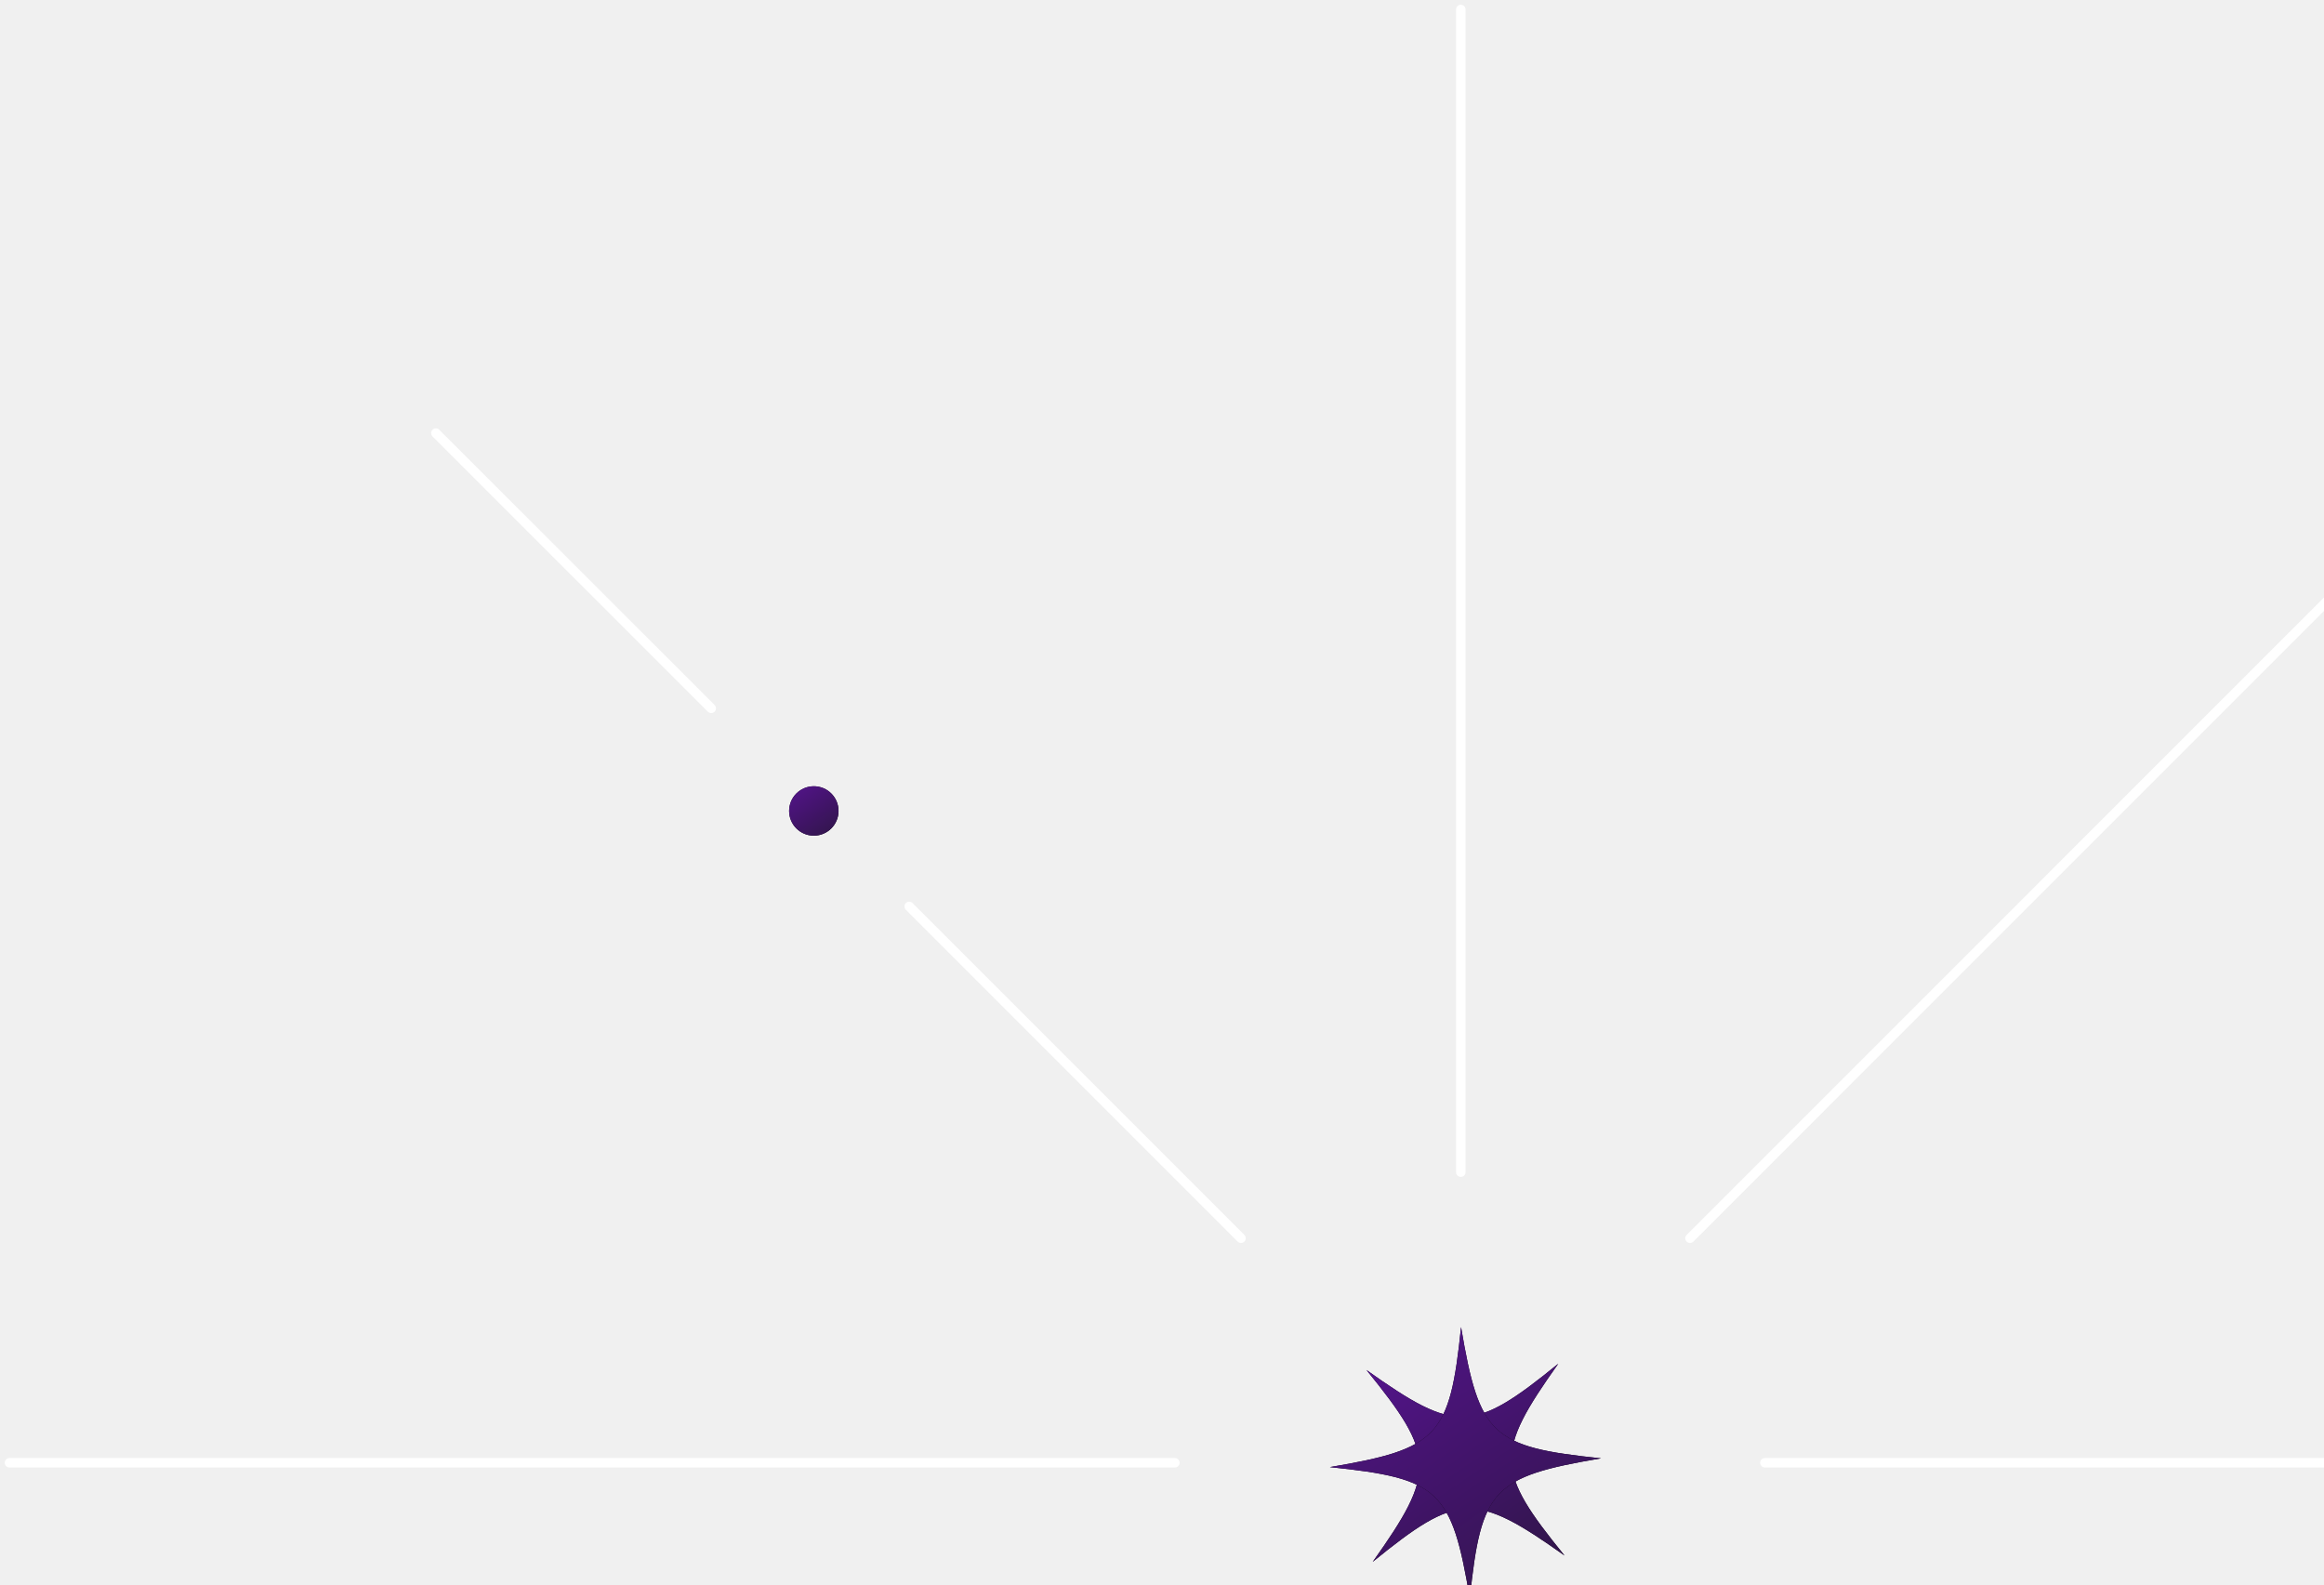
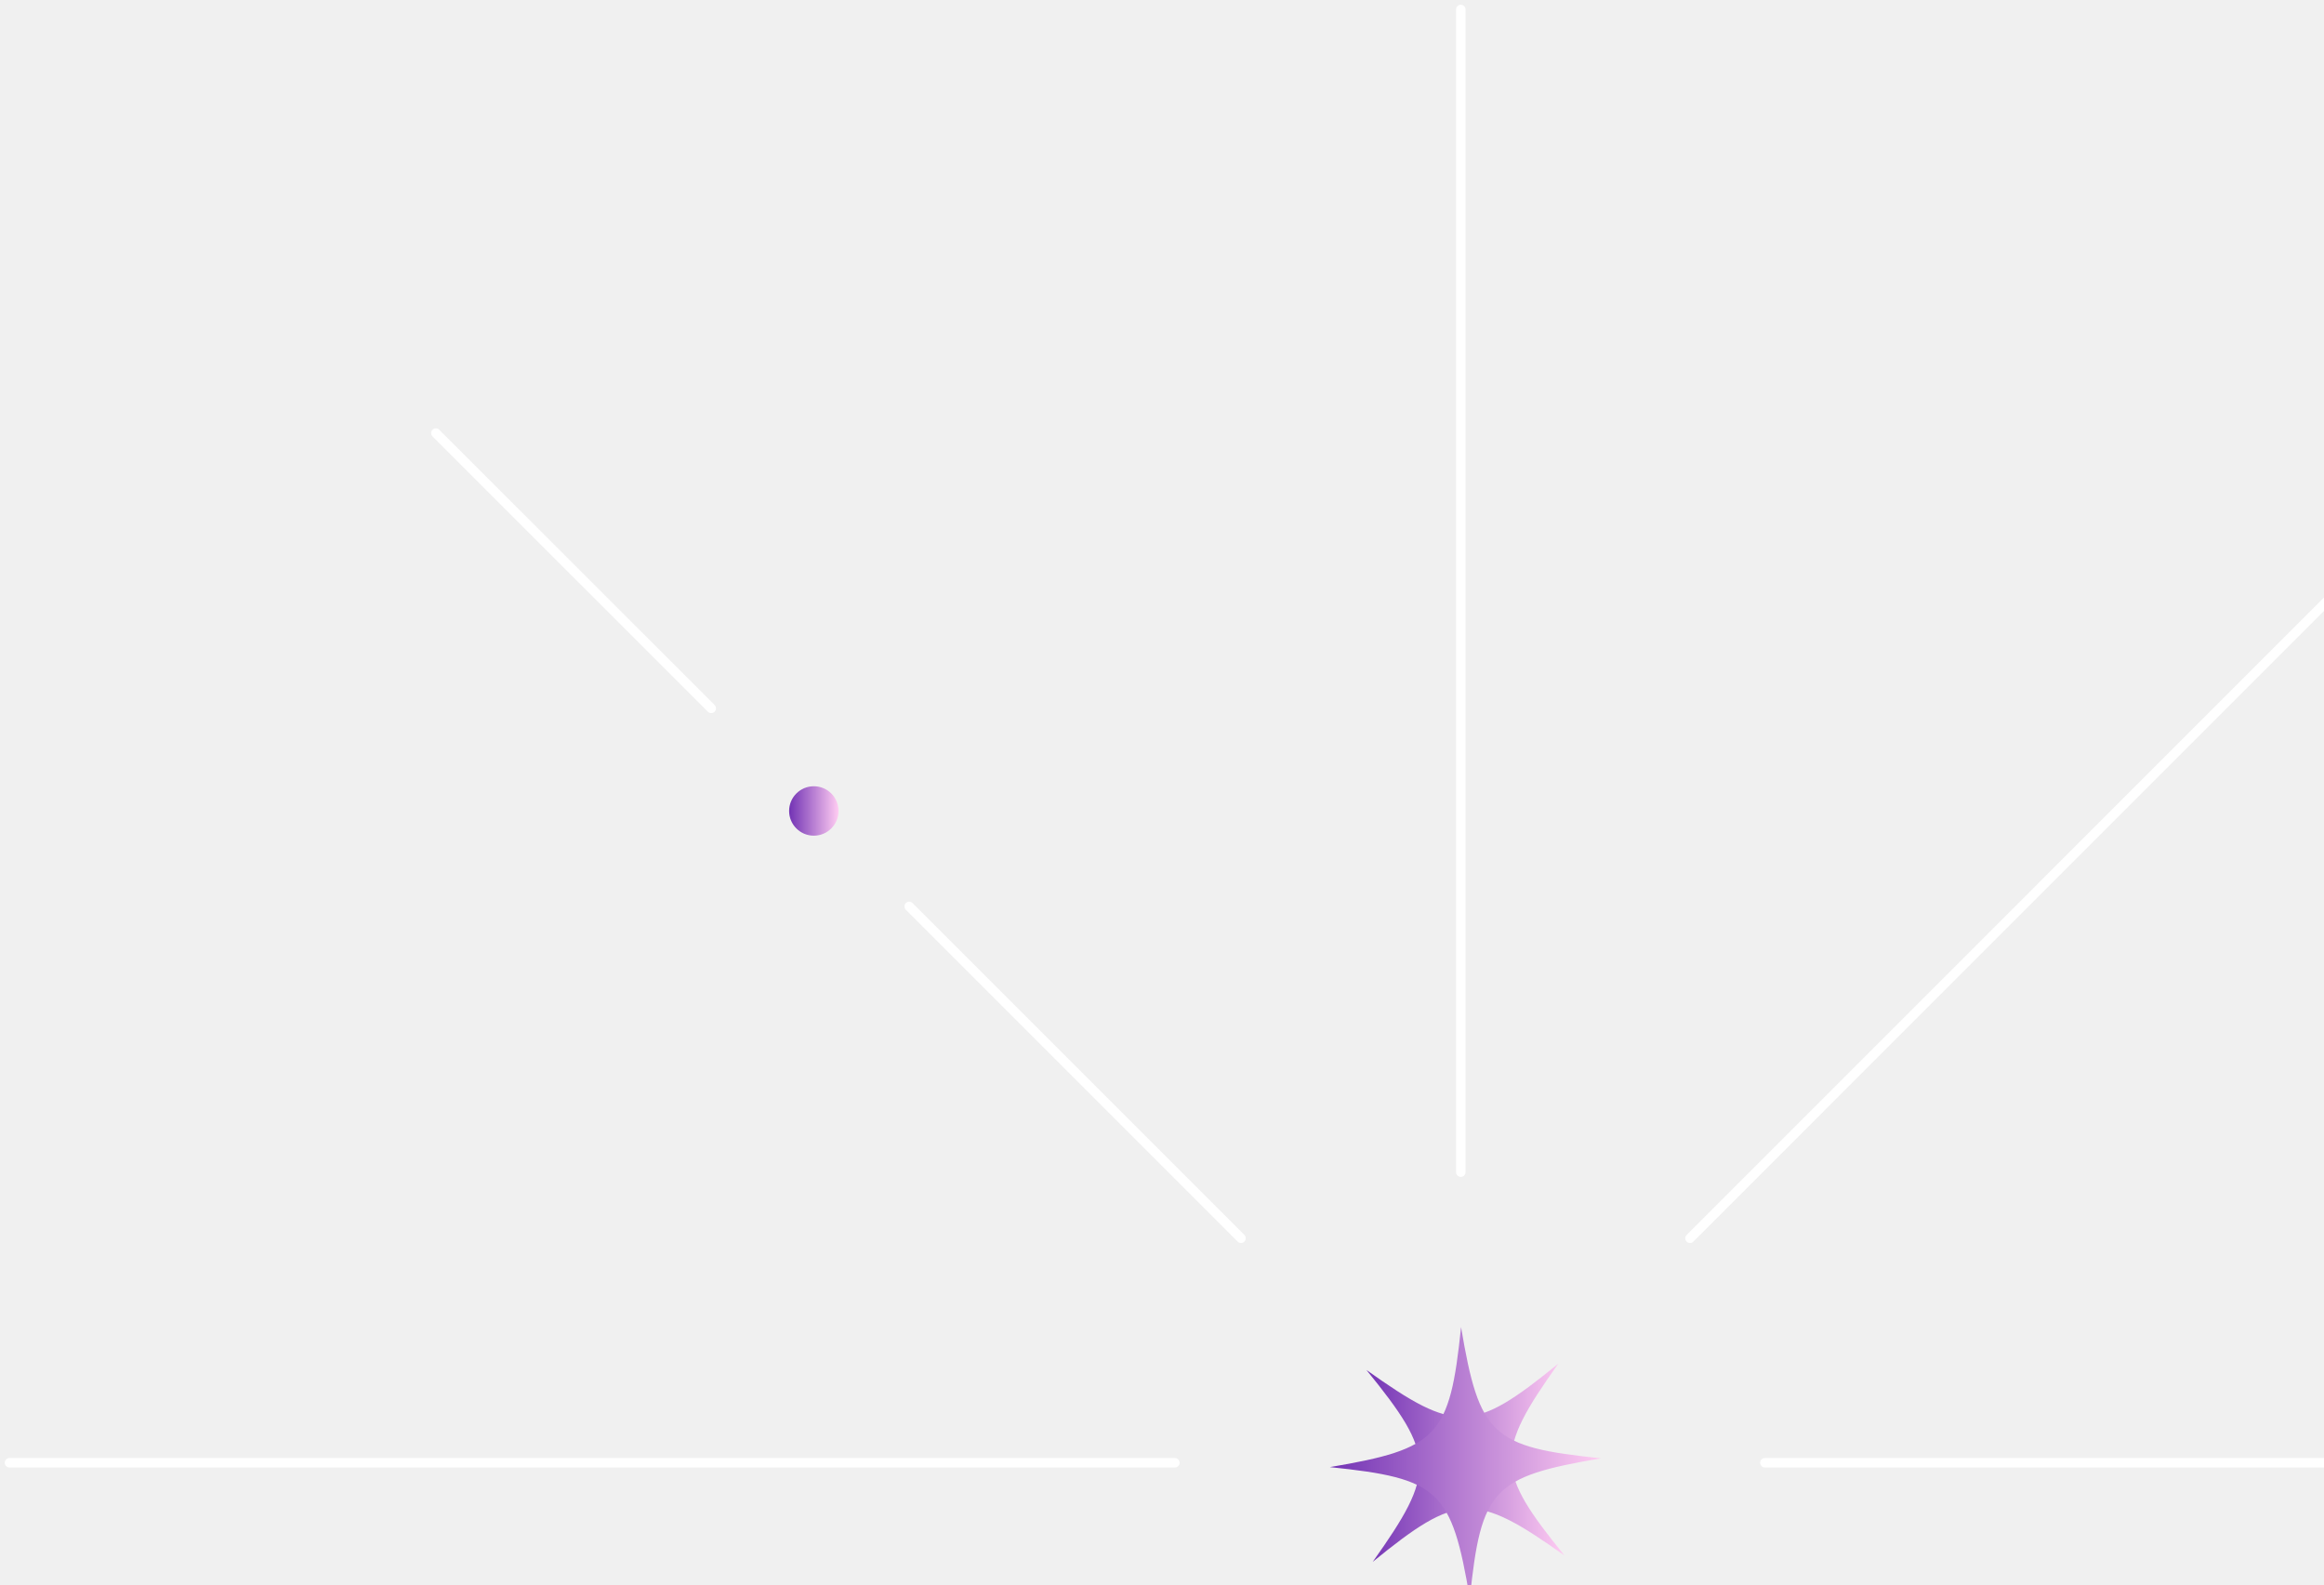
<svg xmlns="http://www.w3.org/2000/svg" width="245" height="167" viewBox="0 0 245 167" fill="none">
  <path d="M95.849 95.555L130.827 130.534" stroke="white" stroke-linecap="round" stroke-linejoin="round" />
  <path d="M45.951 45.657L74.978 74.673" stroke="white" stroke-linecap="round" stroke-linejoin="round" />
  <path d="M263.039 45.657L178.164 130.535" stroke="white" stroke-linecap="round" stroke-linejoin="round" />
  <path d="M154 1V123.565" stroke="white" stroke-linecap="round" stroke-linejoin="round" />
  <path d="M123.857 154.206H1" stroke="white" stroke-linecap="round" stroke-linejoin="round" />
  <path d="M307.99 154.206H186.058" stroke="white" stroke-linecap="round" stroke-linejoin="round" />
-   <path d="M85.796 88.096C87.234 88.096 88.4 86.93 88.4 85.491C88.4 84.052 87.234 82.886 85.796 82.886C84.358 82.886 83.191 84.052 83.191 85.491C83.191 86.93 84.358 88.096 85.796 88.096Z" fill="#11061A" />
  <path d="M85.796 88.096C87.234 88.096 88.4 86.93 88.4 85.491C88.4 84.052 87.234 82.886 85.796 82.886C84.358 82.886 83.191 84.052 83.191 85.491C83.191 86.93 84.358 88.096 85.796 88.096Z" fill="url(#paint0_linear_594_25836)" />
-   <path d="M144.055 144.426C151.366 153.417 151.423 155.199 144.717 164.646C153.707 157.335 155.489 157.278 164.936 163.984C157.626 154.993 157.569 153.211 164.274 143.764C155.284 151.075 153.502 151.132 144.055 144.426Z" fill="#11061A" />
  <path d="M144.055 144.426C151.366 153.417 151.423 155.199 144.717 164.646C153.707 157.335 155.489 157.278 164.936 163.984C157.626 154.993 157.569 153.211 164.274 143.764C155.284 151.075 153.502 151.132 144.055 144.426Z" fill="url(#paint1_linear_594_25836)" />
-   <path d="M154.027 139.903C152.839 151.429 151.617 152.732 140.193 154.662C151.719 155.85 153.022 157.073 154.952 168.496C156.14 156.97 157.363 155.668 168.786 153.737C157.26 152.549 155.957 151.327 154.027 139.903Z" fill="#11061A" />
  <path d="M154.027 139.903C152.839 151.429 151.617 152.732 140.193 154.662C151.719 155.85 153.022 157.073 154.952 168.496C156.14 156.97 157.363 155.668 168.786 153.737C157.26 152.549 155.957 151.327 154.027 139.903Z" fill="url(#paint2_linear_594_25836)" />
  <defs>
-     <linearGradient id="paint0_linear_594_25836" x1="89.479" y1="89.669" x2="84.341" y2="82.103" gradientUnits="userSpaceOnUse">
-       <stop stop-color="#261536" />
-       <stop offset="1" stop-color="#54148C" />
+     <linearGradient id="paint0_linear_594_25836" x1="83.191" y1="85.491" x2="88.4" y2="85.491" gradientUnits="userSpaceOnUse">
+       <stop stop-color="#7233B4" />
+       <stop offset="1" stop-color="#FFCCF2" />
    </linearGradient>
-     <linearGradient id="paint1_linear_594_25836" x1="169.259" y1="170.955" x2="148.664" y2="140.623" gradientUnits="userSpaceOnUse">
-       <stop stop-color="#261536" />
-       <stop offset="1" stop-color="#54148C" />
+     <linearGradient id="paint1_linear_594_25836" x1="144.055" y1="154.205" x2="164.936" y2="154.205" gradientUnits="userSpaceOnUse">
+       <stop stop-color="#7233B4" />
+       <stop offset="1" stop-color="#FFCCF2" />
    </linearGradient>
-     <linearGradient id="paint2_linear_594_25836" x1="174.704" y1="177.134" x2="146.504" y2="135.602" gradientUnits="userSpaceOnUse">
-       <stop stop-color="#261536" />
-       <stop offset="1" stop-color="#54148C" />
+     <linearGradient id="paint2_linear_594_25836" x1="140.193" y1="154.2" x2="168.786" y2="154.2" gradientUnits="userSpaceOnUse">
+       <stop stop-color="#7233B4" />
+       <stop offset="1" stop-color="#FFCCF2" />
    </linearGradient>
  </defs>
</svg>
